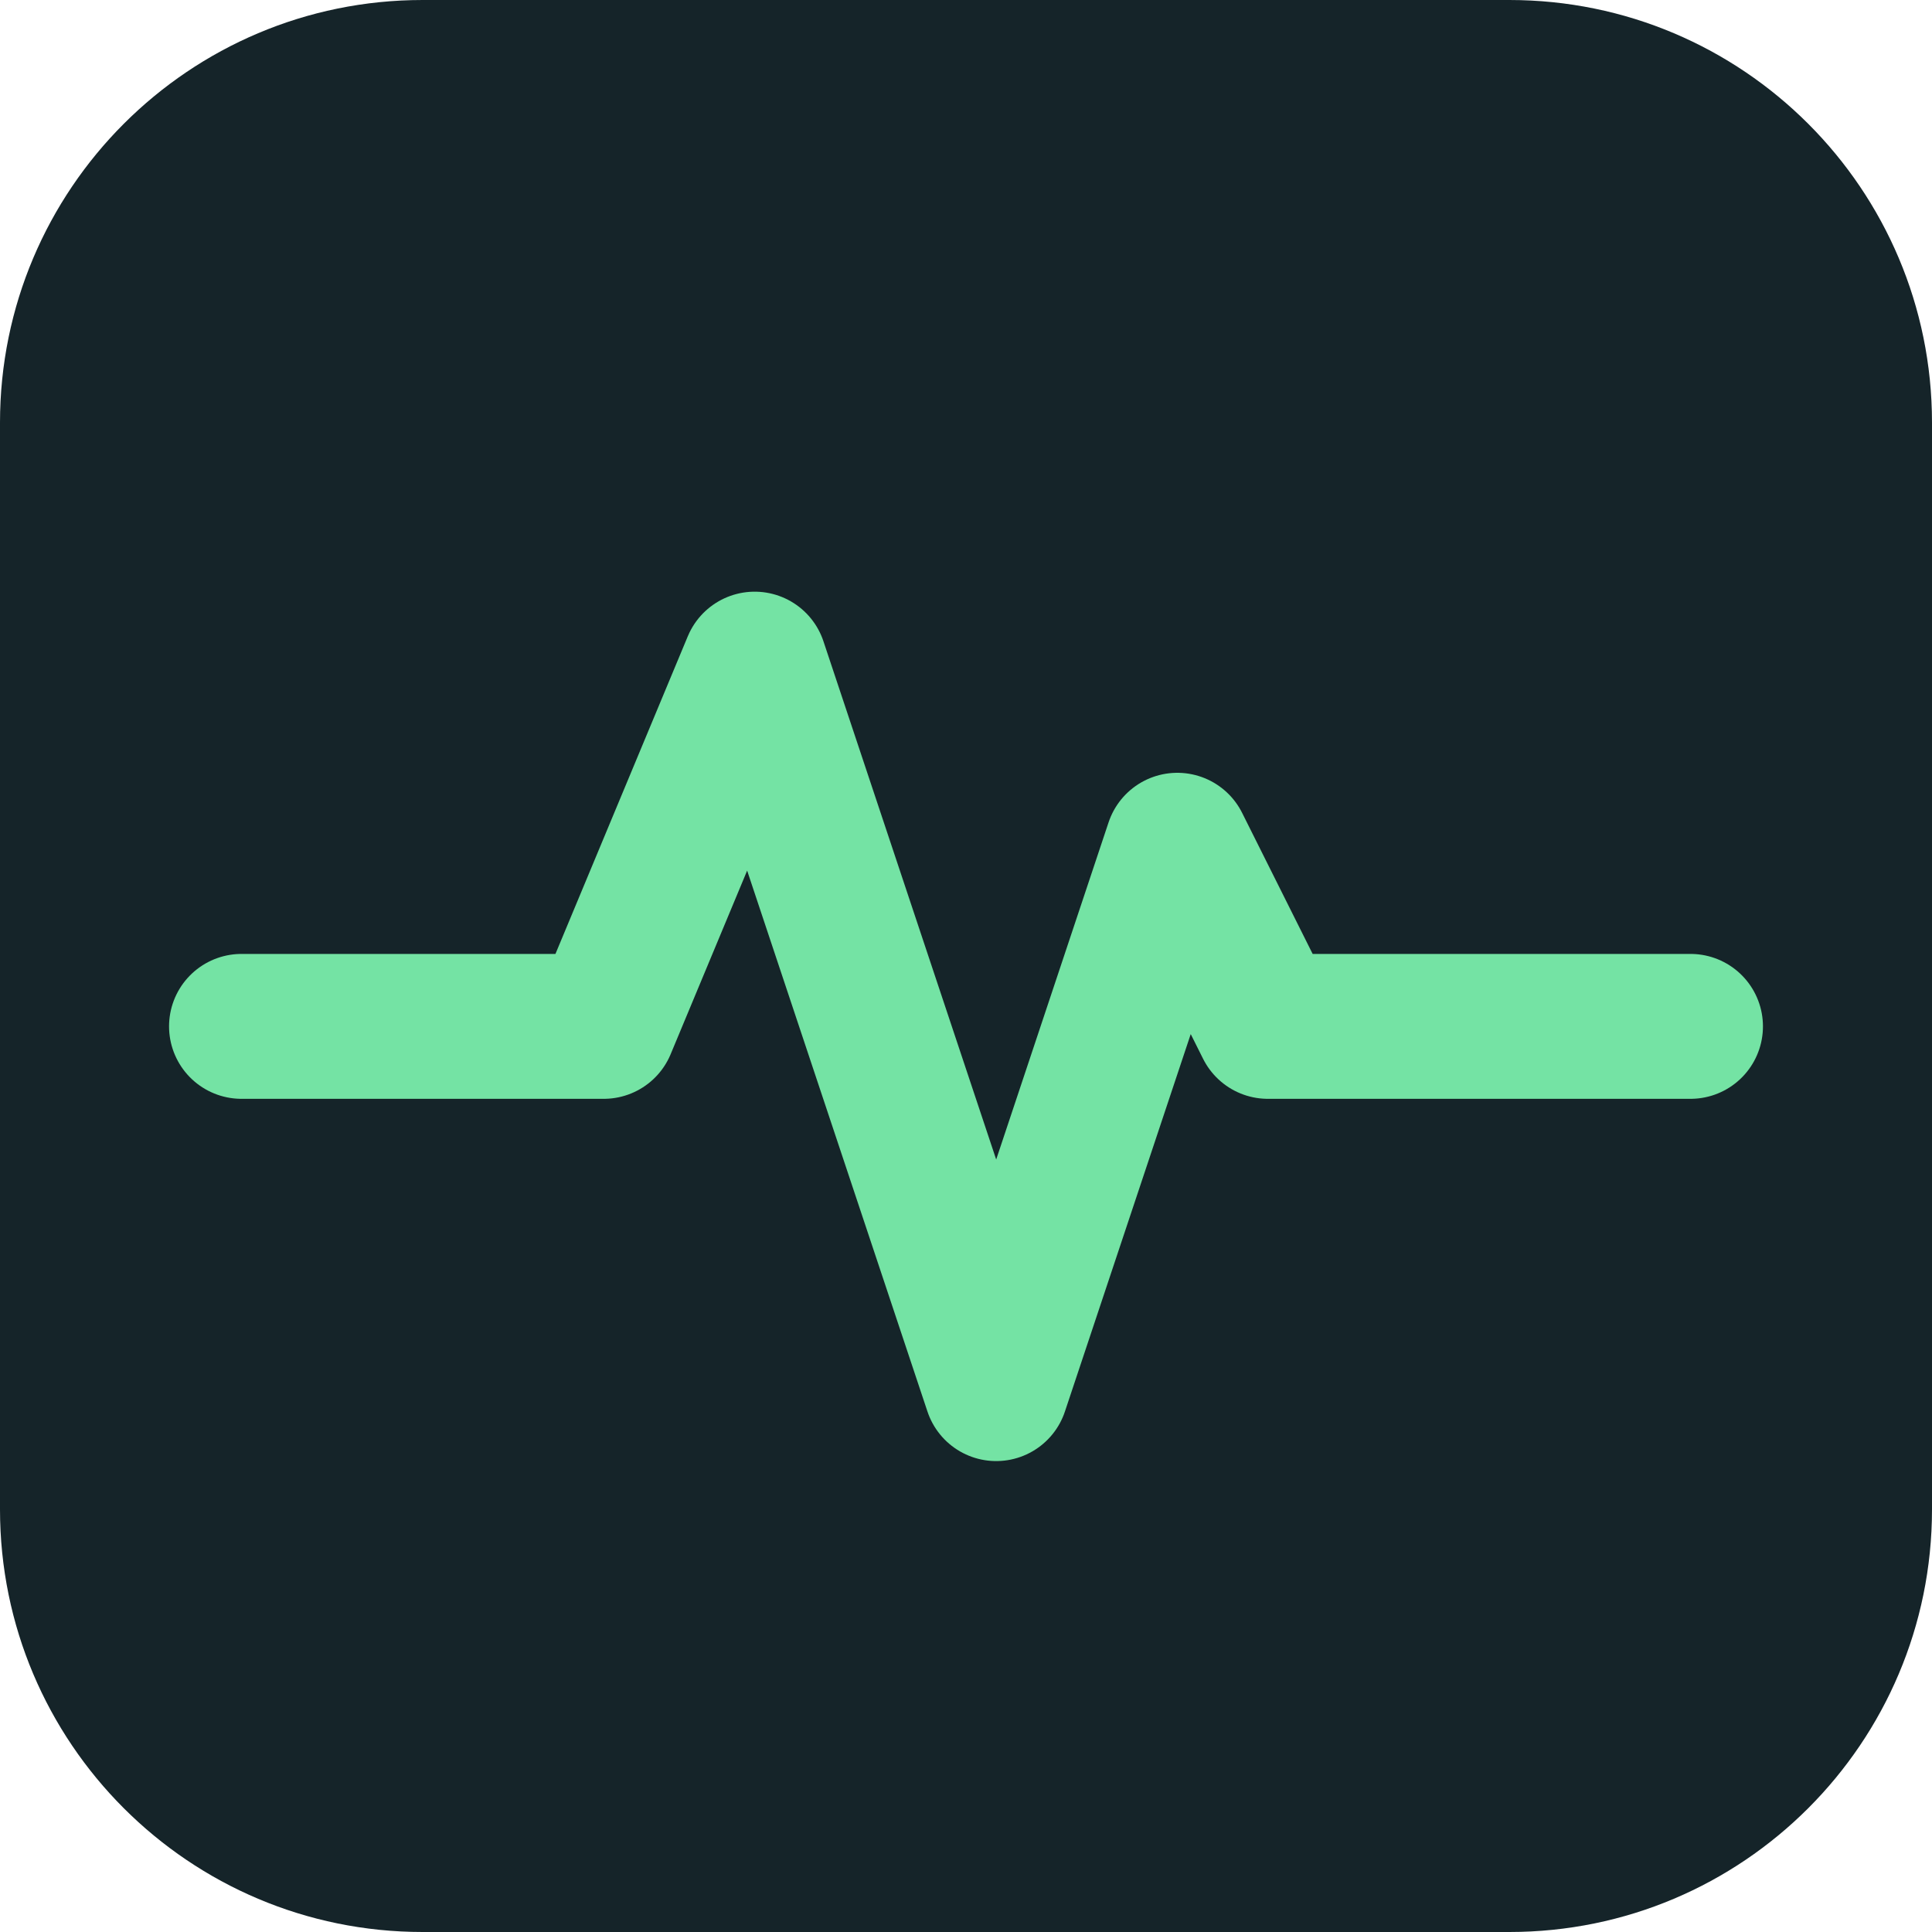
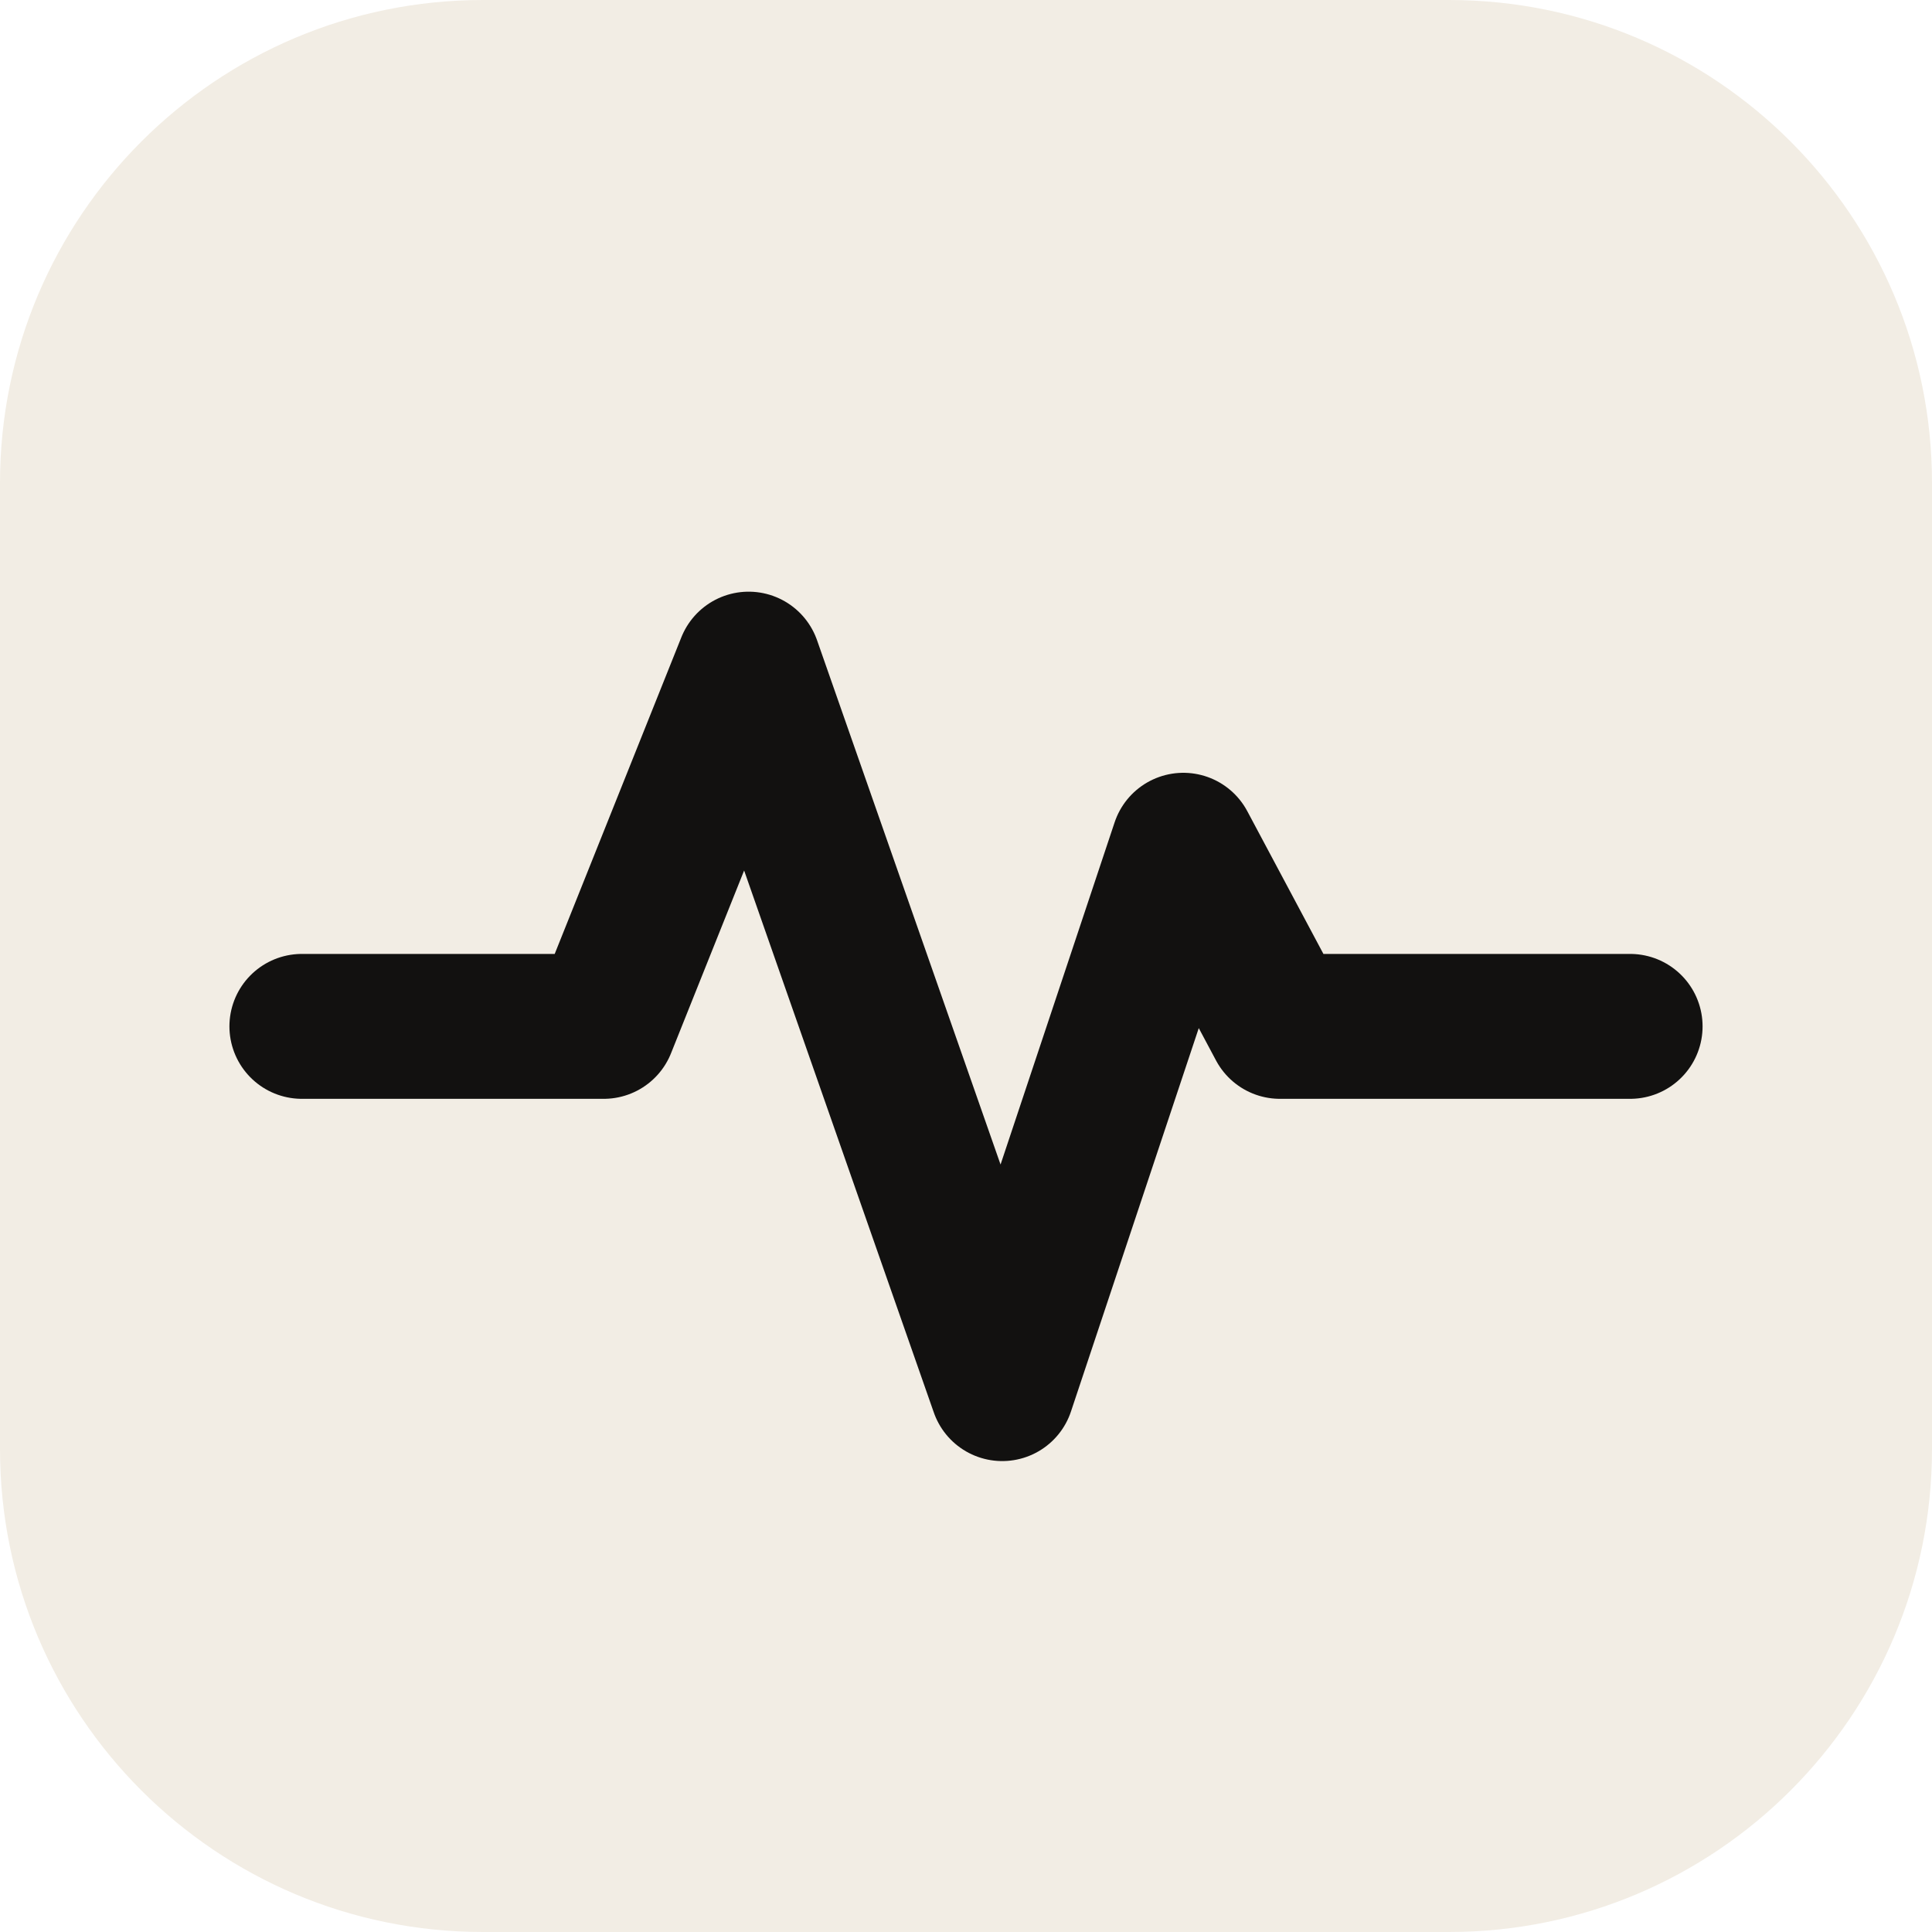
<svg xmlns="http://www.w3.org/2000/svg" viewBox="0 0 32 32">
-   <rect width="32" height="32" rx="7" fill="#152429" />
-   <path d="M4 17h6l2.5-6 4 12 3-9 1.5 3H28" fill="none" stroke="#74E3A4" stroke-width="2.4" stroke-linecap="round" stroke-linejoin="round" />
+   <rect width="32" height="32" rx="8" fill="#F2EDE4" />
+   <path d="M5 17h5l2.4-6 4.2 12 3-9 1.6 3H27" fill="none" stroke="#121110" stroke-width="2.4" stroke-linecap="round" stroke-linejoin="round" />
</svg>
